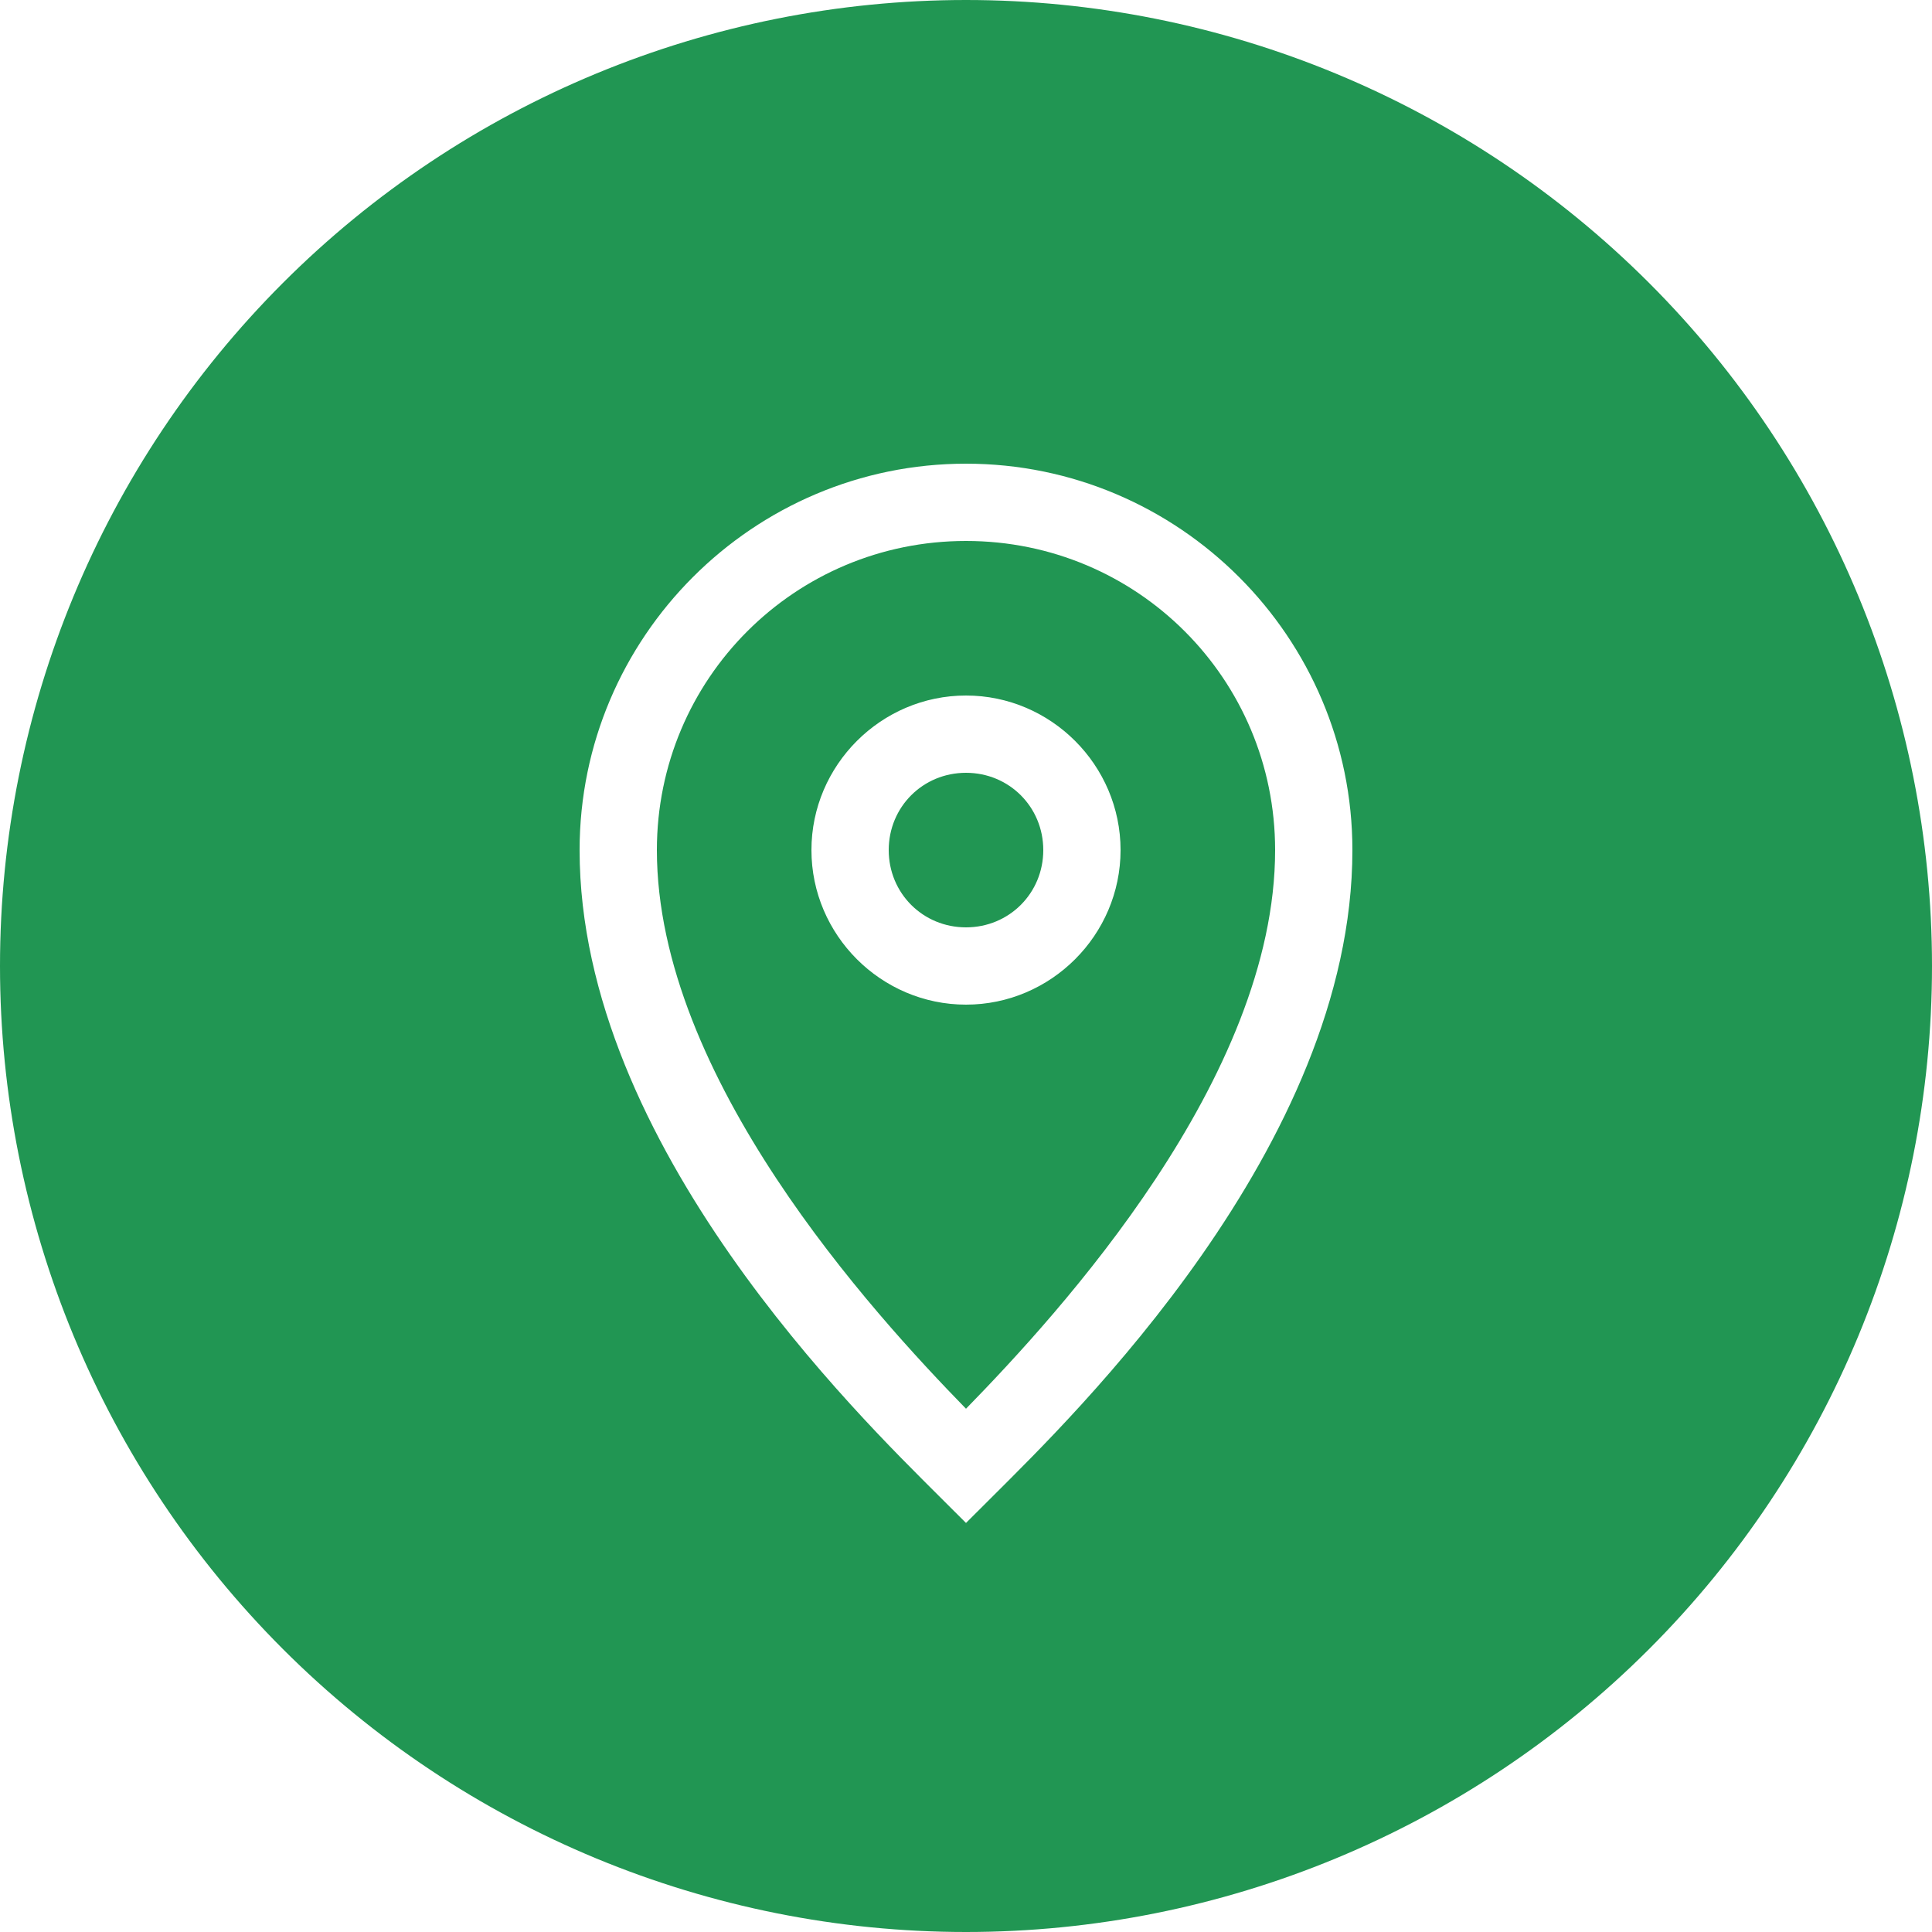
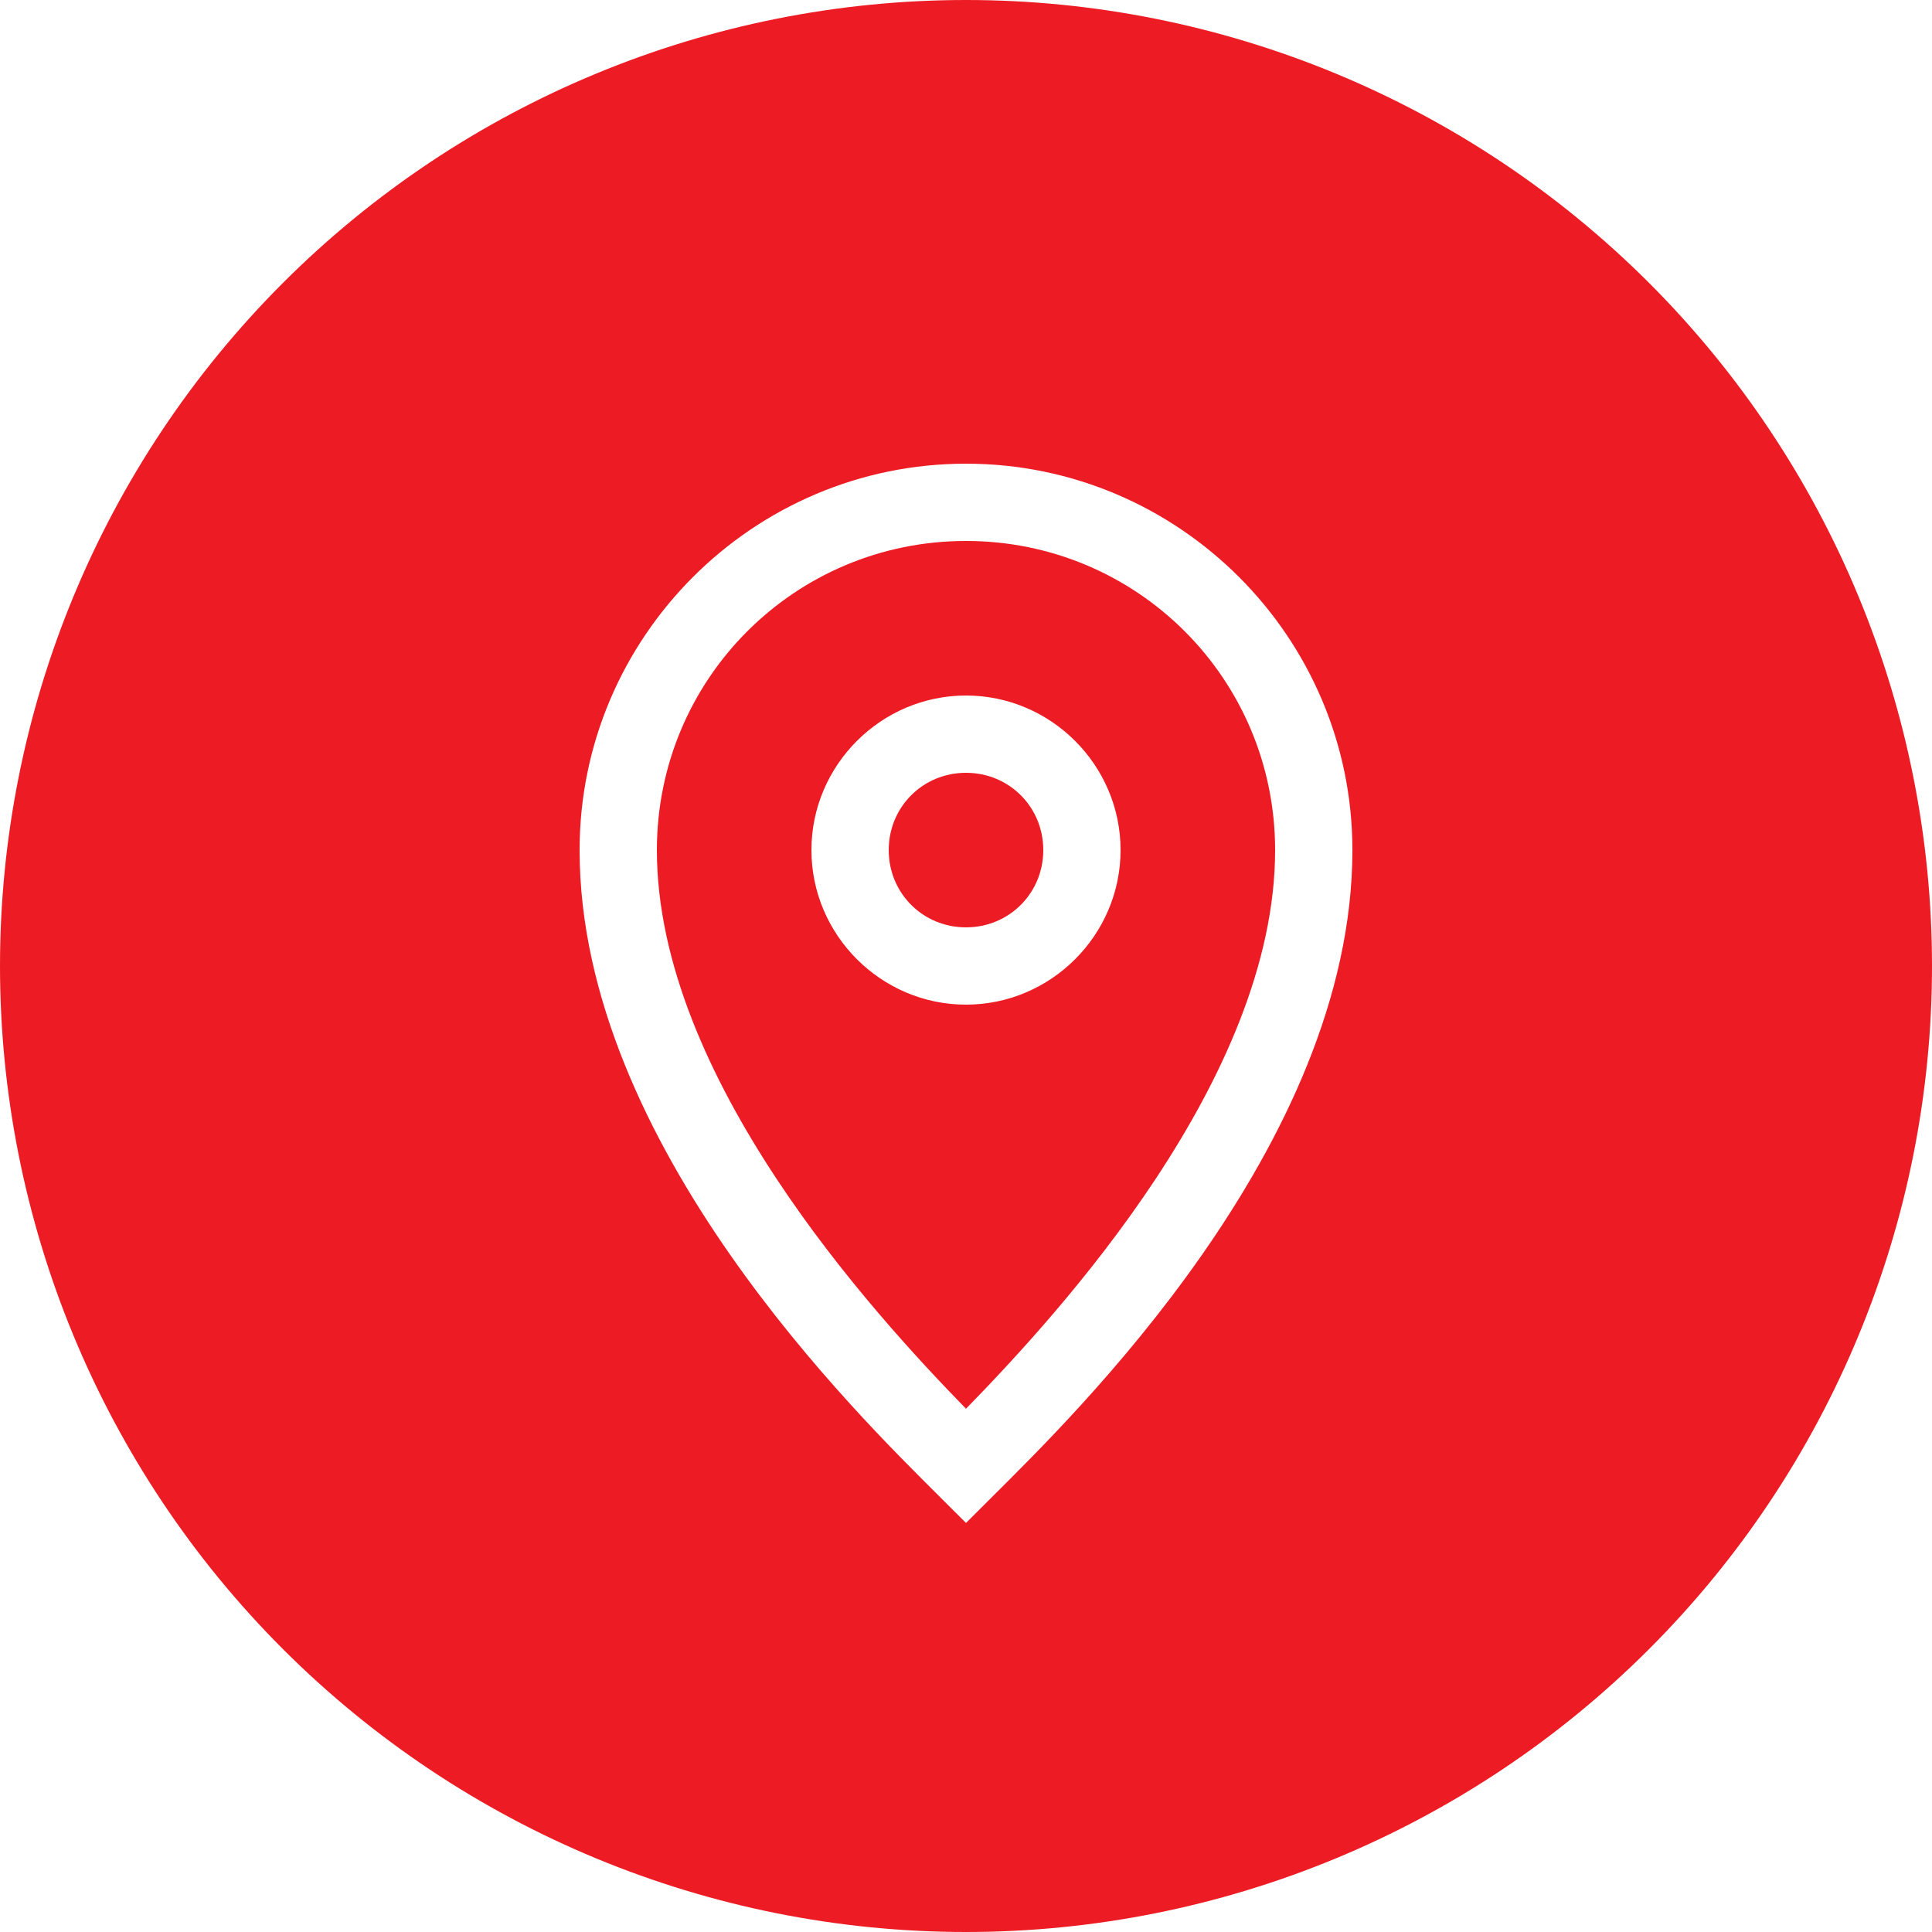
<svg xmlns="http://www.w3.org/2000/svg" xmlns:xlink="http://www.w3.org/1999/xlink" width="25" height="25" viewBox="0 0 25 25" version="1.1">
  <g id="Canvas" transform="translate(-4909 -2758)">
    <g id="noun_376938_cc">
      <g id="Group">
        <g id="Group">
          <g id="Group">
            <g id="Vector">
-               <use xlink:href="#path0_fill" transform="translate(4909 2758)" fill="#219653" />
+               <use xlink:href="#path0_fill" transform="translate(4909 2758)" fill="#ED1C24" />
            </g>
          </g>
        </g>
      </g>
    </g>
  </g>
  <defs>
    <path id="path0_fill" d="M 12.5 8.88178e-16C 9.185 1.77636e-15 6.005 1.317 3.661 3.661C 1.317 6.005 2.66454e-15 9.185 0 12.5C 3.55271e-15 15.815 1.317 18.995 3.661 21.339C 6.005 23.683 9.185 25 12.5 25C 15.815 25 18.995 23.683 21.339 21.339C 23.683 18.995 25 15.815 25 12.5C 25 9.185 23.683 6.005 21.339 3.661C 18.995 1.317 15.815 1.44329e-15 12.5 0L 12.5 8.88178e-16ZM 12.5 6C 15.255 6 17.5 8.245 17.5 11C 17.5 14.835 13.853 18.354 12.854 19.354L 12.5 19.707L 12.146 19.354C 11.145 18.352 7.5 14.825 7.5 11C 7.5 8.245 9.745 6 12.5 6ZM 12.5 7C 10.285 7 8.5 8.785 8.5 11C 8.5 13.938 11.292 16.99 12.5 18.229C 13.709 16.99 16.5 13.949 16.5 11C 16.5 8.785 14.715 7 12.5 7ZM 12.5 9C 13.599 9 14.5 9.901 14.5 11C 14.5 12.099 13.599 13 12.5 13C 11.401 13 10.5 12.099 10.5 11C 10.5 9.901 11.401 9 12.5 9ZM 12.5 10C 11.942 10 11.5 10.442 11.5 11C 11.5 11.558 11.942 12 12.5 12C 13.058 12 13.5 11.558 13.5 11C 13.5 10.442 13.058 10 12.5 10Z" />
  </defs>
</svg>
